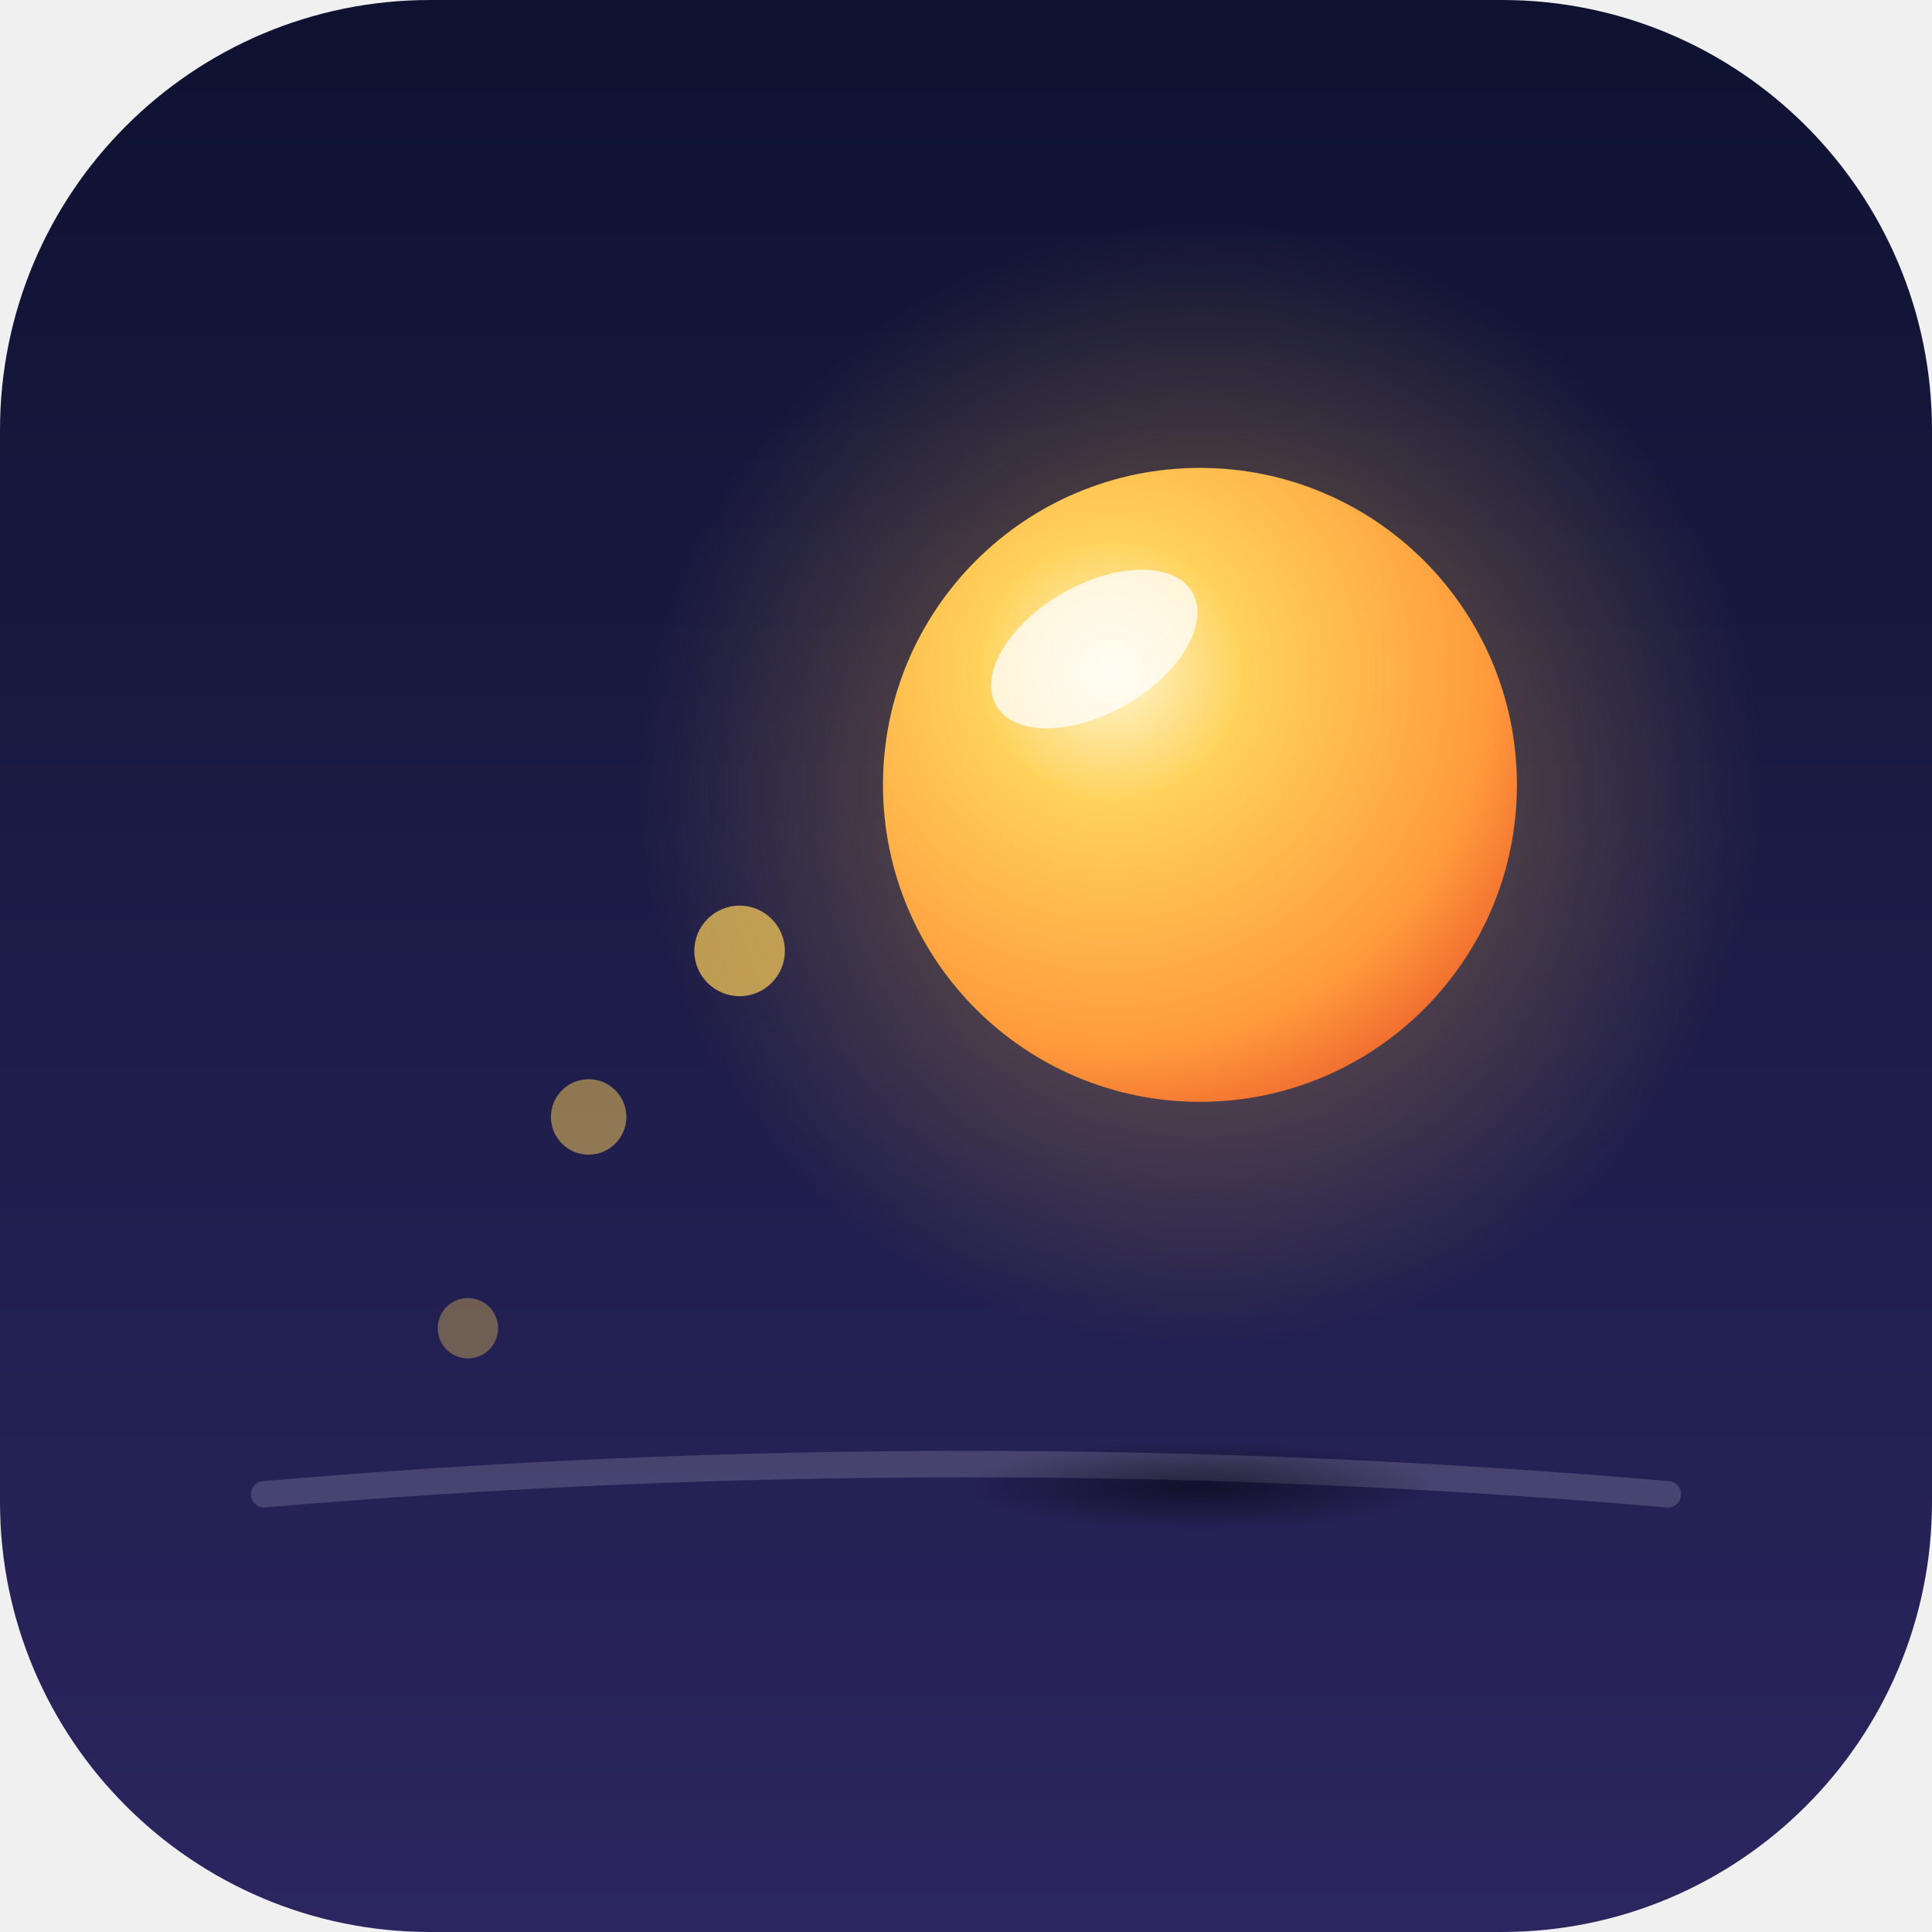
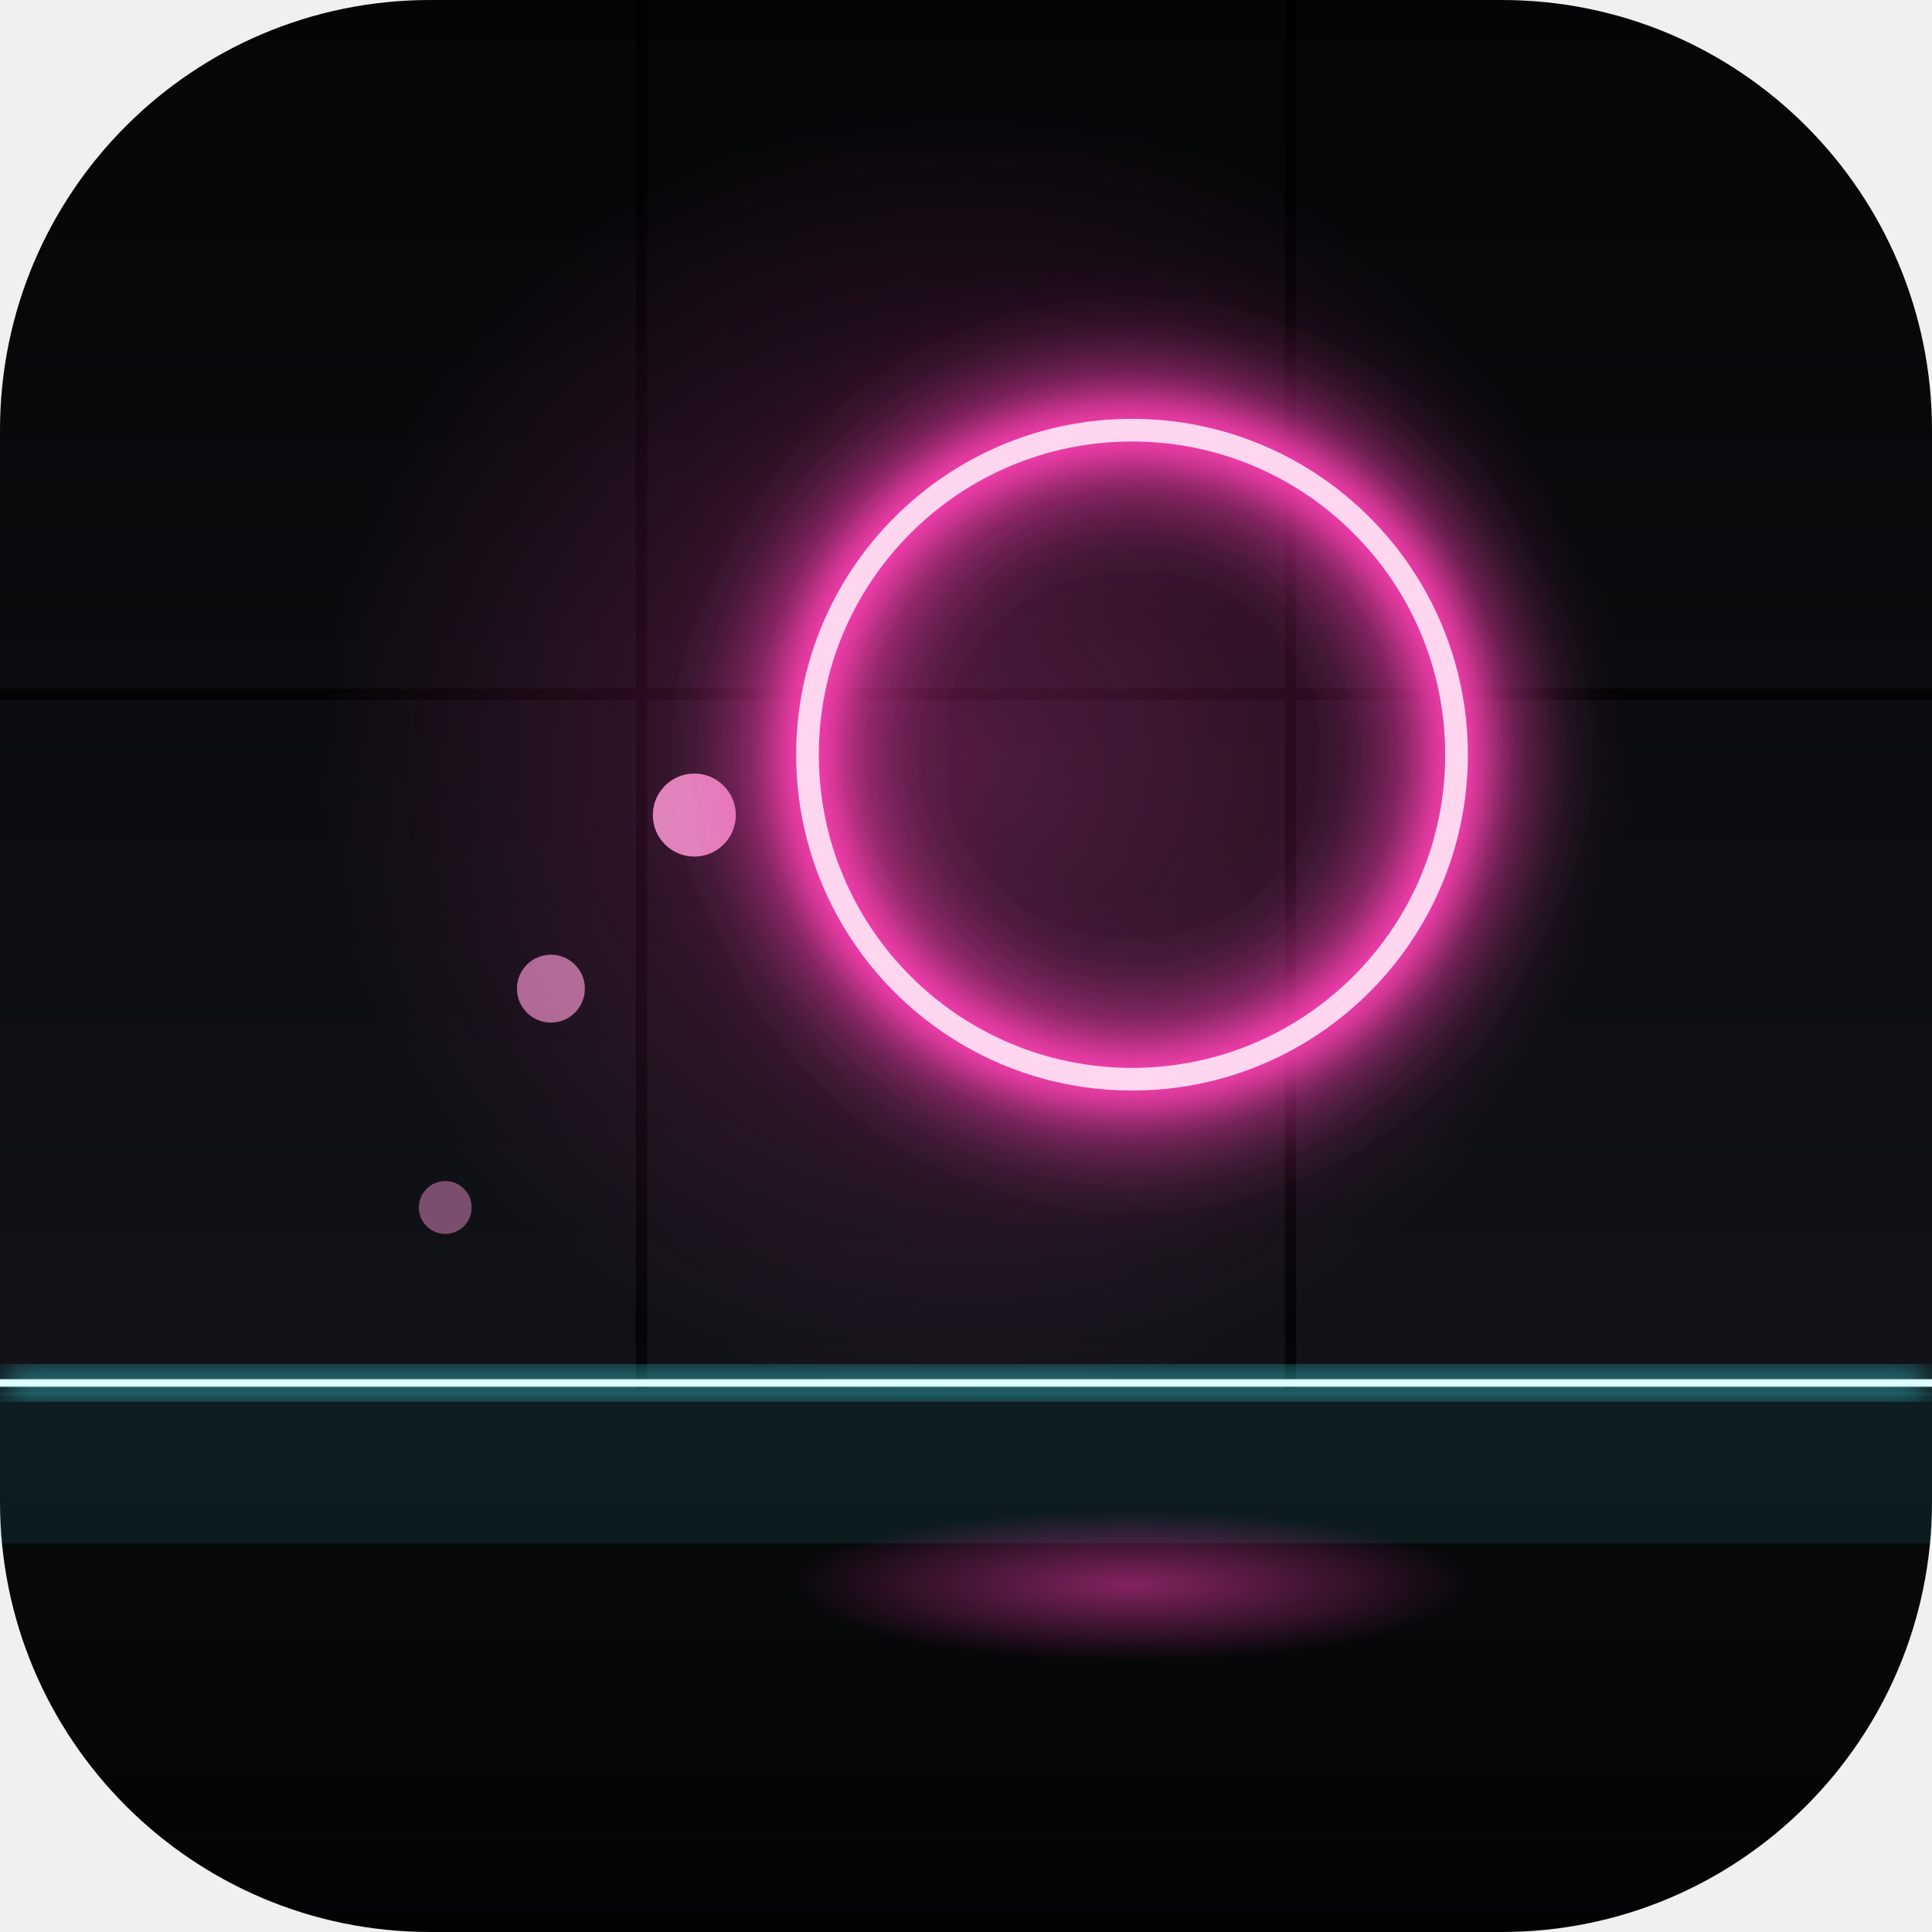
<svg xmlns="http://www.w3.org/2000/svg" viewBox="0 0 512 512" width="512" height="512">
  <defs>
-     <linearGradient id="bg" x1="0" y1="0" x2="0" y2="1">
-       <stop offset="0" stop-color="#0e1230" />
-       <stop offset="1" stop-color="#2b2660" />
+     <linearGradient id="wall" x1="0" y1="0" x2="0" y2="1">
+       <stop offset="0" stop-color="#050507" />
+       <stop offset=".72" stop-color="#121318" />
+       <stop offset=".721" stop-color="#0a0b0e" />
+       <stop offset="1" stop-color="#030304" />
    </linearGradient>
-     <radialGradient id="ball" cx=".36" cy=".32" r=".75">
-       <stop offset="0" stop-color="#fff6d2" />
-       <stop offset=".28" stop-color="#ffd25a" />
-       <stop offset=".8" stop-color="#ff9a3c" />
-       <stop offset="1" stop-color="#f0682e" />
+     <filter id="bloom" x="-50%" y="-50%" width="200%" height="200%">
+       <feGaussianBlur stdDeviation="14" />
+     </filter>
+     <filter id="glow" x="-50%" y="-50%" width="200%" height="200%">
+       <feGaussianBlur stdDeviation="5" />
+     </filter>
+     <radialGradient id="pool">
+       <stop offset="0" stop-color="#ff3fb4" stop-opacity=".5" />
+       <stop offset="1" stop-color="#ff3fb4" stop-opacity="0" />
    </radialGradient>
-     <radialGradient id="glow">
-       <stop offset="0" stop-color="#ffc14d" stop-opacity=".45" />
-       <stop offset="1" stop-color="#ffc14d" stop-opacity="0" />
-     </radialGradient>
-     <radialGradient id="sh">
-       <stop offset="0" stop-color="#000" stop-opacity=".5" />
-       <stop offset="1" stop-color="#000" stop-opacity="0" />
+     <radialGradient id="wash">
+       <stop offset="0" stop-color="#ff3fb4" stop-opacity=".28" />
+       <stop offset="1" stop-color="#ff3fb4" stop-opacity="0" />
    </radialGradient>
  </defs>
-   <rect width="512" height="512" rx="114" fill="url(#bg)" />
+   <rect width="512" height="512" rx="114" fill="url(#wall)" />
  <g transform="translate(0.0 0.0) scale(1.0)">
-     <path d="M70 396 Q256 380 442 396" stroke="#ffffff" stroke-opacity=".16" stroke-width="7" fill="none" stroke-linecap="round" />
-     <ellipse cx="318" cy="394" rx="62" ry="12" fill="url(#sh)" />
-     <circle cx="124" cy="352" r="8" fill="#ffd25a" fill-opacity=".35" />
-     <circle cx="156" cy="296" r="10" fill="#ffd25a" fill-opacity=".5" />
-     <circle cx="196" cy="252" r="12" fill="#ffd25a" fill-opacity=".7" />
-     <circle cx="318" cy="208" r="150" fill="url(#glow)" />
-     <circle cx="318" cy="208" r="84" fill="url(#ball)" />
-     <ellipse cx="290" cy="172" rx="30" ry="17" transform="rotate(-30 290 172)" fill="#fff" fill-opacity=".75" />
+     <path d="M170 0V368M342 0V368M0 184H512" stroke="#000" stroke-opacity=".7" stroke-width="3" />
+     <circle cx="256" cy="200" r="170" fill="url(#wash)" />
+     <rect x="0" y="364" width="512" height="5" fill="#3ef6ff" filter="url(#glow)" />
+     <rect x="0" y="365.5" width="512" height="2" fill="#dcffff" />
+     <rect x="0" y="369" width="512" height="40" fill="#3ef6ff" fill-opacity=".08" />
+     <ellipse cx="300" cy="420" rx="90" ry="20" fill="url(#pool)" />
+     <g fill="#ff9ad6">
+       <circle cx="118" cy="320" r="7" opacity=".45" />
+       <circle cx="146" cy="262" r="9" opacity=".65" />
+       <circle cx="184" cy="216" r="11" opacity=".85" />
+     </g>
+     <circle cx="300" cy="200" r="86" fill="none" stroke="#ff3fb4" stroke-width="26" filter="url(#bloom)" opacity=".9" />
+     <circle cx="300" cy="200" r="86" fill="none" stroke="#ff3fb4" stroke-width="13" filter="url(#glow)" />
+     <circle cx="300" cy="200" r="86" fill="none" stroke="#ffd6ef" stroke-width="6" />
  </g>
</svg>
